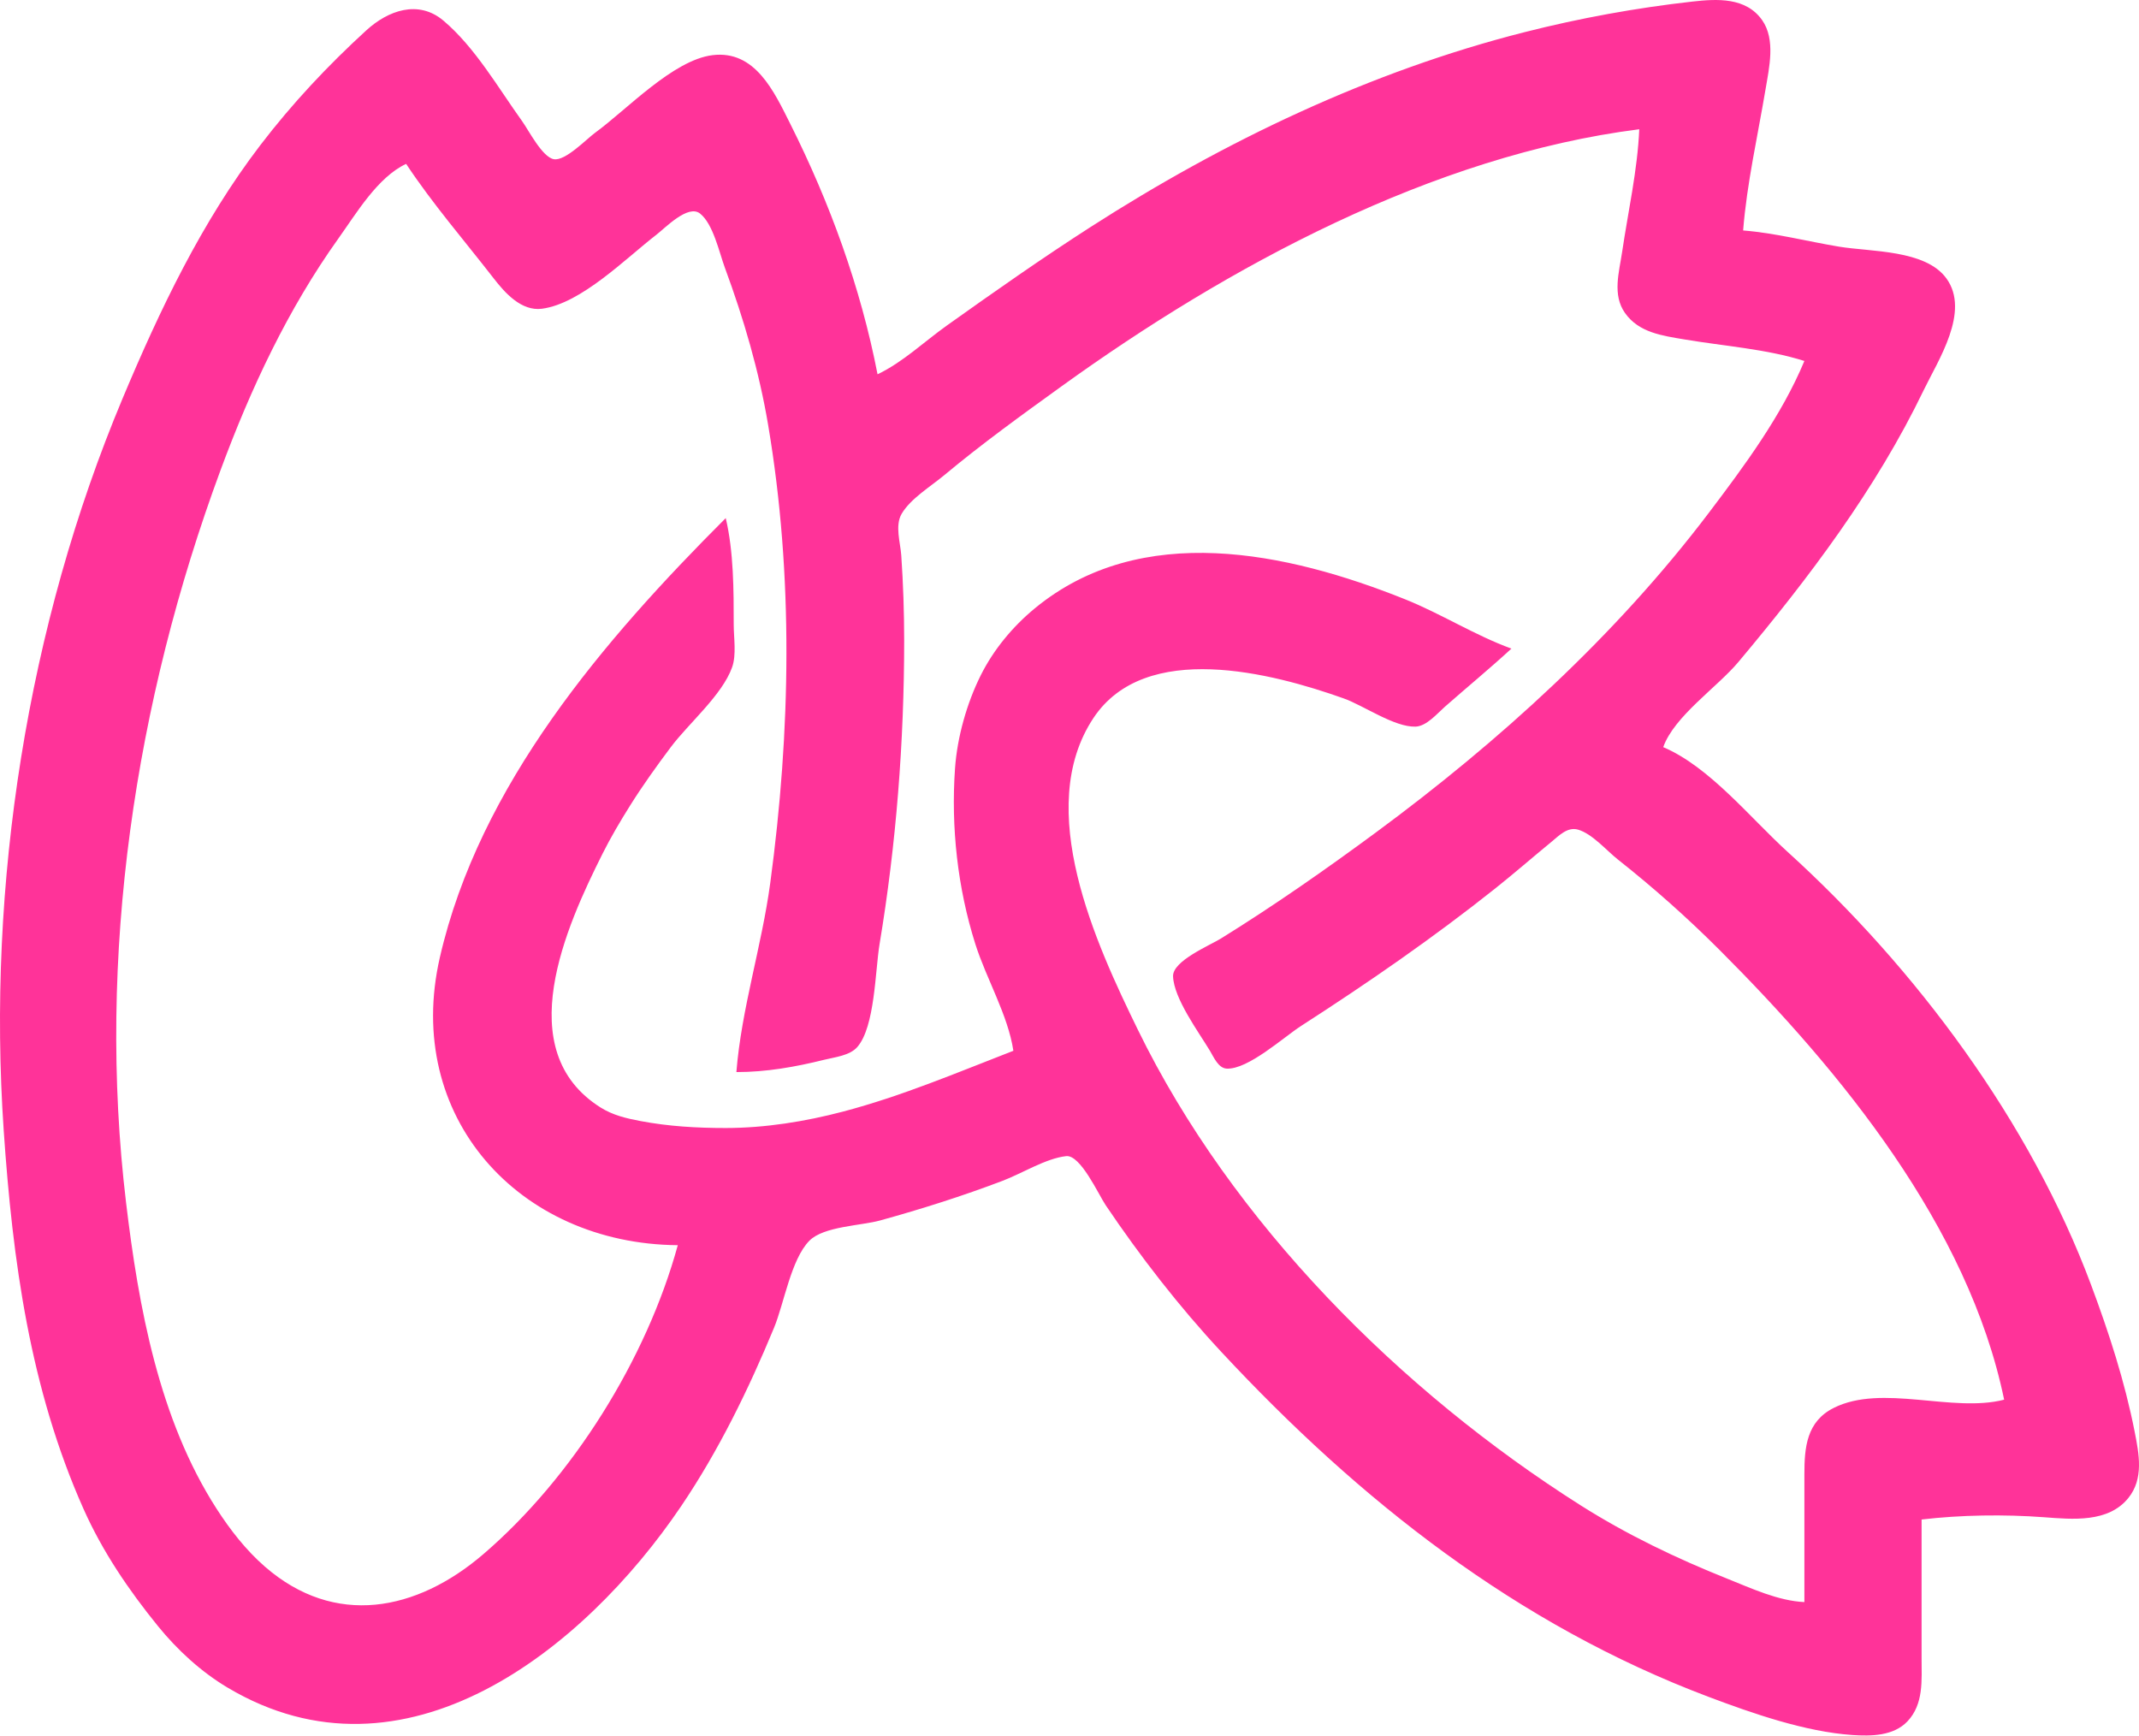
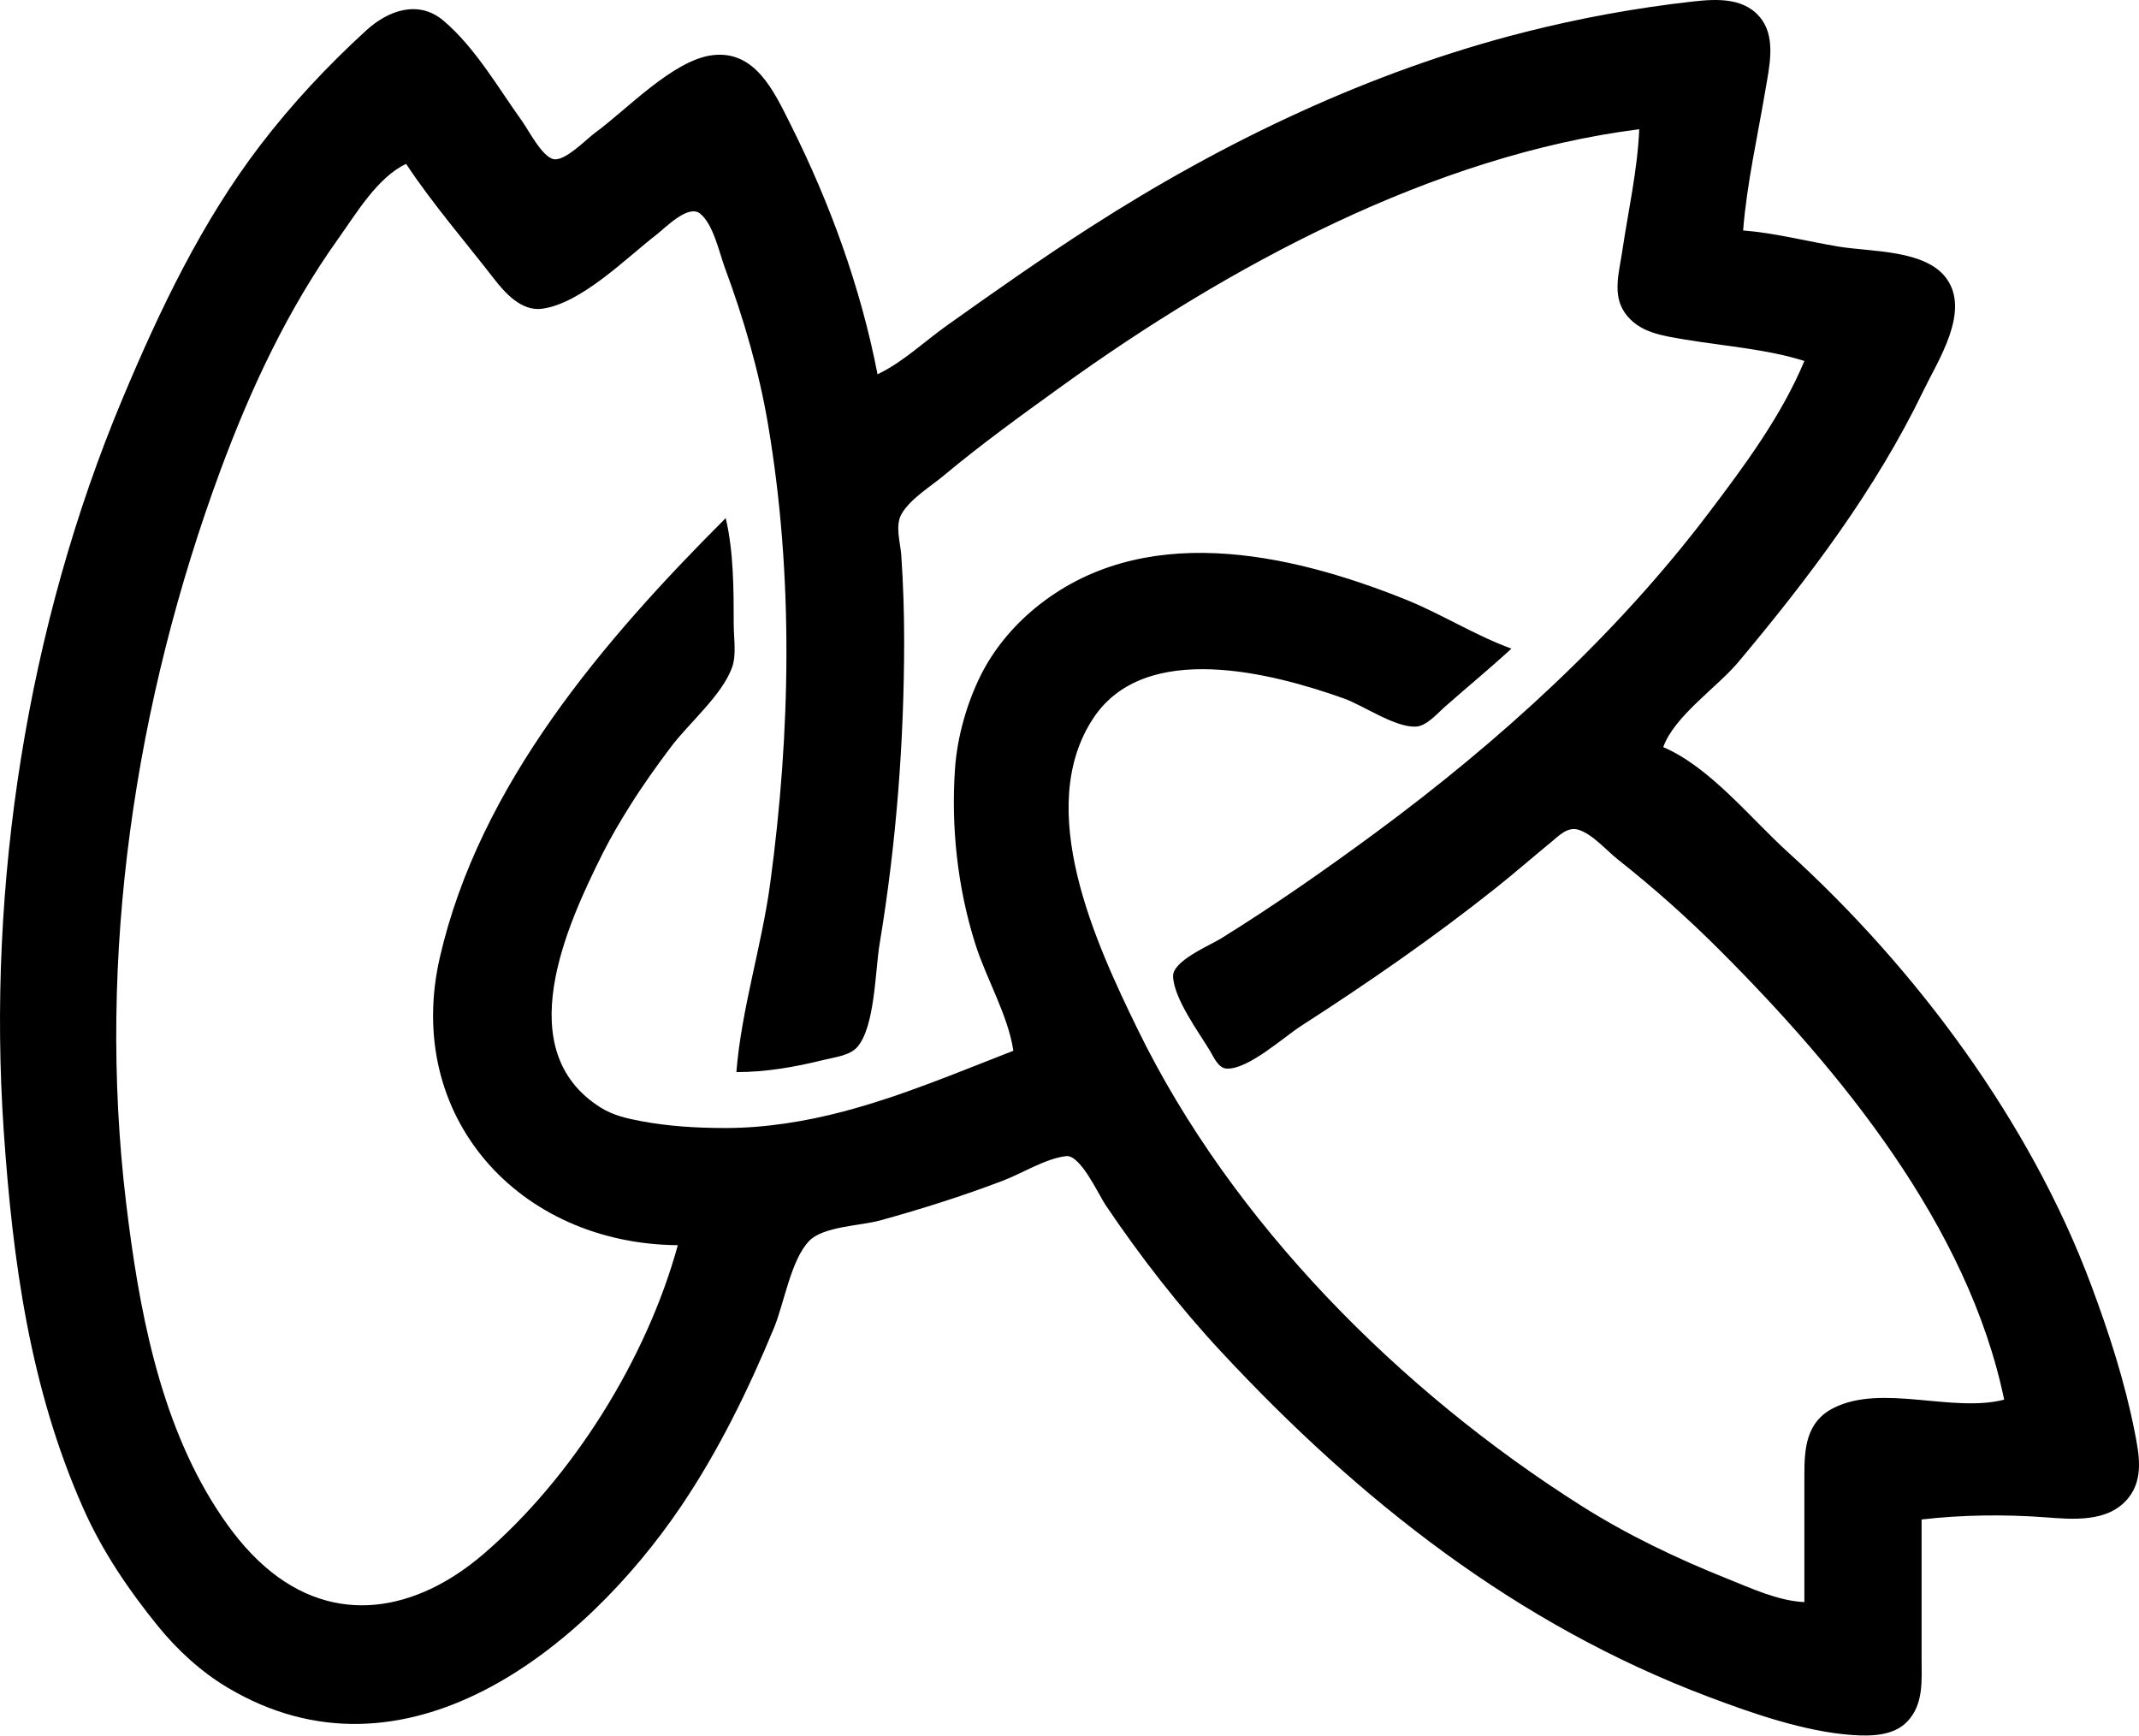
- <svg xmlns="http://www.w3.org/2000/svg" width="500" height="405.683" viewBox="0 0 500 405.683">
-   <path d="M205.129 87.49c-3.942-20.326-11.132-40.05-20.391-58.521-3.786-7.551-8.21-17.317-18.209-16.072-9.198 1.146-20.035 12.757-27.393 18.115-2.065 1.505-6.976 6.672-9.672 6.203-2.702-.471-5.89-6.767-7.4-8.869-5.606-7.807-11.021-17.287-18.414-23.524C97.776-.133 90.703 2.46 85.65 7.074c-9.017 8.233-17.382 17.157-24.812 26.875-13.677 17.89-23.492 38.482-32.162 59.145C6.369 146.256-3.063 206.872.87 264.3c2.08 30.373 6.12 60.28 18.646 88.405 4.434 9.956 10.548 18.958 17.396 27.393 4.538 5.59 10.102 10.71 16.31 14.404 41.248 24.544 83.177-8.677 105.995-42.42 8.747-12.933 15.762-27.305 21.718-41.712 2.344-5.67 3.972-16.004 8.268-20.35 3.333-3.37 12.056-3.492 16.548-4.735 9.703-2.685 19.224-5.696 28.638-9.276 4.475-1.701 10.104-5.236 14.827-5.756 3.355-.37 7.574 8.995 9.248 11.479 8.061 11.958 17.152 23.674 26.976 34.232 32.38 34.802 69.109 63.776 113.93 80.679 10.3 3.884 22.587 8.165 33.62 8.925 4.39.302 9.627.233 12.869-3.175 3.858-4.056 3.318-9.665 3.318-14.824v-32.374c9.176-1.084 19.37-1.222 28.629-.533 6.654.497 14.98 1.325 19.686-4.472 3.67-4.523 2.516-10.325 1.49-15.54-2.309-11.729-5.99-23.064-10.16-34.241-14.229-38.149-40.957-74.058-70.952-101.27-8.63-7.83-18.248-19.902-29.083-24.49 2.573-7.244 12.61-13.986 17.585-19.922 16.442-19.614 32.12-40.33 43.289-63.502 3.369-6.99 10.936-18.373 5.335-26.123-4.892-6.768-17.639-6.207-25.12-7.446-7.426-1.23-14.904-3.192-22.412-3.785.87-11.001 3.413-22.11 5.239-32.997.844-5.038 2.392-11.626-.79-16.16C408.13-.673 401.366-.28 395.635.363a292.087 292.087 0 0 0-39.222 7.144c-35.99 9.113-70.313 25.526-101.479 45.552-11.455 7.36-22.535 15.147-33.619 23.045-5.29 3.77-10.305 8.593-16.186 11.388m178.055-57.277c-.409 9.526-2.602 19.209-3.998 28.638-.703 4.754-2.343 10.058.667 14.317 3.251 4.602 8.734 5.303 13.915 6.178 9.176 1.55 19.142 2.225 28.015 5.03-5.317 12.772-14.031 24.529-22.331 35.487-21.719 28.675-49.015 53.48-77.903 74.781-11.717 8.64-23.731 17.037-36.109 24.711-2.662 1.651-11.36 5.254-11.234 8.863.182 5.186 5.984 13.026 8.62 17.405.87 1.445 1.948 4.073 3.924 4.17 4.991.242 13.308-7.35 17.367-9.965 15.607-10.052 30.917-20.615 45.448-32.185 4.432-3.528 8.7-7.251 13.077-10.845 1.731-1.421 3.758-3.581 6.223-2.87 3.334.963 6.649 4.874 9.34 7.001a272.854 272.854 0 0 1 23.656 21.036c28.4 28.398 58.228 64.688 66.615 105.215-12.127 3.13-28.522-3.759-39.844 1.93-6.33 3.18-6.849 9.215-6.849 15.502v29.883c-6.111-.28-12.425-3.227-18.054-5.479-11.873-4.748-23.427-10.282-34.242-17.132-42.116-26.678-81.493-66.06-103.538-111.242-9.699-19.877-24.46-51.613-10.327-72.84 12.12-18.205 41.693-10.522 58.457-4.55 4.707 1.676 11.87 6.763 16.809 6.599 2.569-.085 5.048-3.053 6.848-4.636 5.168-4.548 10.503-8.938 15.565-13.6-8.54-3.108-16.43-8.158-24.903-11.55-27.421-10.978-61.63-18.396-86.538 2.164-5.149 4.25-9.607 9.623-12.601 15.611-3.262 6.525-5.509 14.492-6.02 21.79-.963 13.737.599 27.954 4.766 41.09 2.57 8.098 7.627 16.58 8.875 24.903-13.248 5.138-26.058 10.592-39.845 14.223-8.826 2.324-18.264 3.83-27.393 3.831-6.727 0-13.296-.376-19.922-1.625-3.304-.623-6.463-1.363-9.339-3.175-21.178-13.341-8.052-42.325.469-59.325 1.931-3.853 4.123-7.554 6.41-11.206 2.955-4.716 6.203-9.245 9.54-13.696 4.183-5.578 12.008-12.152 14.336-18.678 1.04-2.911.374-6.905.374-9.96 0-8.007-.007-17.093-1.868-24.904-28.512 28.512-57.578 62.344-66.832 102.725-8.507 37.119 18.411 66.93 55.626 67.237-7.276 26.6-24.637 54.358-45.448 72.218-15.613 13.4-34.744 17.12-51.05 2.934-4.438-3.862-8.113-8.586-11.292-13.517-13.5-20.94-18.27-47.28-21.179-71.596-6.883-57.516 2.06-117.053 22.085-171.207C58.595 90.856 67.27 72.304 79.107 55.74c4.167-5.83 9.176-14.33 15.827-17.432 6.146 9.293 13.644 17.96 20.475 26.771 2.632 3.396 6.475 7.72 11.276 7.09 9.186-1.206 19.638-11.814 26.77-17.315 2.069-1.596 7.39-7.16 10.187-4.936 3.085 2.452 4.48 9.096 5.801 12.67 4.408 11.92 7.991 24.184 10.11 36.732 5.968 35.347 5.273 71.63.497 107.083-1.984 14.729-6.742 29.434-7.918 44.202 6.995 0 13.765-1.193 20.545-2.88 2.467-.614 5.958-.957 7.727-2.984 4.134-4.736 4.174-17.897 5.193-24.02 3.894-23.37 5.757-47.315 5.757-70.972 0-6.615-.226-13.326-.678-19.923-.201-2.942-1.518-6.947.073-9.696 2.054-3.549 6.832-6.434 9.944-9.03 8.817-7.357 18.091-14.05 27.393-20.76 38.887-28.05 86.898-54.028 135.098-60.125" style="fill:#f39;fill-opacity:1;stroke:none;stroke-width:.623" />
+ <svg xmlns="http://www.w3.org/2000/svg" width="500" height="405.683">
+   <g class="layer">
+     <path d="m205.13,87.49c-3.94,-20.33 -11.13,-40.05 -20.39,-58.52c-3.79,-7.55 -8.21,-17.32 -18.21,-16.07c-9.2,1.14 -20.04,12.75 -27.39,18.11c-2.07,1.51 -6.98,6.67 -9.68,6.2c-2.7,-0.47 -5.89,-6.76 -7.4,-8.86c-5.6,-7.81 -11.02,-17.29 -18.41,-23.53c-5.87,-4.95 -12.95,-2.36 -18,2.25c-9.02,8.24 -17.38,17.16 -24.81,26.88c-13.68,17.89 -23.49,38.48 -32.16,59.14c-22.31,53.17 -31.74,113.78 -27.81,171.21c2.08,30.37 6.12,60.28 18.65,88.4c4.43,9.96 10.54,18.96 17.39,27.4c4.54,5.59 10.1,10.71 16.31,14.4c41.25,24.55 83.18,-8.68 106,-42.42c8.74,-12.93 15.76,-27.3 21.72,-41.71c2.34,-5.67 3.97,-16 8.26,-20.35c3.34,-3.37 12.06,-3.49 16.55,-4.74c9.7,-2.68 19.23,-5.69 28.64,-9.27c4.47,-1.7 10.1,-5.24 14.83,-5.76c3.35,-0.37 7.57,9 9.24,11.48c8.07,11.96 17.16,23.68 26.98,34.23c32.38,34.81 69.11,63.78 113.93,80.68c10.3,3.89 22.59,8.17 33.62,8.93c4.39,0.3 9.63,0.23 12.87,-3.18c3.86,-4.05 3.32,-9.66 3.32,-14.82l0,-32.38c9.17,-1.08 19.37,-1.22 28.63,-0.53c6.65,0.5 14.98,1.33 19.68,-4.47c3.67,-4.52 2.52,-10.33 1.49,-15.54c-2.31,-11.73 -5.99,-23.06 -10.16,-34.24c-14.23,-38.15 -40.95,-74.06 -70.95,-101.27c-8.63,-7.83 -18.25,-19.9 -29.08,-24.49c2.57,-7.25 12.61,-13.99 17.58,-19.92c16.44,-19.62 32.12,-40.33 43.29,-63.51c3.37,-6.99 10.94,-18.37 5.34,-26.12c-4.9,-6.77 -17.64,-6.21 -25.12,-7.44c-7.43,-1.23 -14.91,-3.2 -22.42,-3.79c0.87,-11 3.42,-22.11 5.24,-33c0.85,-5.03 2.39,-11.62 -0.79,-16.16c-3.78,-5.38 -10.54,-4.99 -16.27,-4.35a292.09,292.09 0 0 0 -39.23,7.15c-35.99,9.11 -70.31,25.52 -101.48,45.55c-11.45,7.36 -22.53,15.15 -33.61,23.04c-5.29,3.77 -10.31,8.6 -16.19,11.39m178.05,-57.28c-0.4,9.53 -2.6,19.21 -3.99,28.64c-0.71,4.76 -2.35,10.06 0.66,14.32c3.25,4.6 8.74,5.3 13.92,6.18c9.17,1.55 19.14,2.22 28.01,5.03c-5.31,12.77 -14.03,24.53 -22.33,35.48c-21.72,28.68 -49.01,53.48 -77.9,74.79c-11.72,8.64 -23.73,17.03 -36.11,24.71c-2.66,1.65 -11.36,5.25 -11.23,8.86c0.18,5.19 5.98,13.03 8.62,17.4c0.87,1.45 1.94,4.08 3.92,4.17c4.99,0.25 13.31,-7.35 17.37,-9.96c15.6,-10.05 30.91,-20.62 45.45,-32.19c4.43,-3.52 8.7,-7.25 13.07,-10.84c1.73,-1.42 3.76,-3.58 6.23,-2.87c3.33,0.96 6.64,4.87 9.34,7a272.85,272.85 0 0 1 23.65,21.04c28.4,28.39 58.23,64.68 66.62,105.21c-12.13,3.13 -28.53,-3.76 -39.85,1.93c-6.33,3.18 -6.85,9.22 -6.85,15.5l0,29.89c-6.11,-0.28 -12.42,-3.23 -18.05,-5.48c-11.87,-4.75 -23.43,-10.28 -34.24,-17.13c-42.12,-26.68 -81.5,-66.06 -103.54,-111.25c-9.7,-19.87 -24.46,-51.61 -10.33,-72.84c12.12,-18.2 41.7,-10.52 58.46,-4.55c4.71,1.68 11.87,6.77 16.81,6.6c2.57,-0.08 5.05,-3.05 6.85,-4.63c5.16,-4.55 10.5,-8.94 15.56,-13.6c-8.54,-3.11 -16.43,-8.16 -24.9,-11.55c-27.42,-10.98 -61.63,-18.4 -86.54,2.16c-5.15,4.25 -9.61,9.62 -12.6,15.61c-3.26,6.53 -5.51,14.49 -6.02,21.79c-0.96,13.74 0.6,27.96 4.76,41.09c2.57,8.1 7.63,16.58 8.88,24.9c-13.25,5.14 -26.06,10.6 -39.85,14.23c-8.82,2.32 -18.26,3.83 -27.39,3.83c-6.73,0 -13.29,-0.38 -19.92,-1.63c-3.3,-0.62 -6.46,-1.36 -9.34,-3.17c-21.18,-13.34 -8.05,-42.33 0.47,-59.33c1.93,-3.85 4.12,-7.55 6.41,-11.2c2.95,-4.72 6.2,-9.25 9.54,-13.7c4.18,-5.58 12.01,-12.15 14.34,-18.68c1.04,-2.91 0.37,-6.9 0.37,-9.96c0,-8 -0.01,-17.09 -1.87,-24.9c-28.51,28.51 -57.58,62.34 -66.83,102.72c-8.51,37.12 18.41,66.93 55.63,67.24c-7.28,26.6 -24.64,54.36 -45.45,72.22c-15.62,13.4 -34.75,17.12 -51.05,2.93c-4.44,-3.86 -8.12,-8.58 -11.29,-13.51c-13.5,-20.94 -18.27,-47.28 -21.18,-71.6c-6.89,-57.52 2.06,-117.05 22.08,-171.21c7.05,-19.04 15.72,-37.6 27.56,-54.16c4.16,-5.83 9.17,-14.33 15.82,-17.43c6.15,9.29 13.65,17.96 20.48,26.77c2.63,3.4 6.47,7.72 11.28,7.09c9.18,-1.21 19.63,-11.81 26.77,-17.32c2.06,-1.59 7.39,-7.16 10.18,-4.93c3.09,2.45 4.48,9.09 5.8,12.67c4.41,11.92 7.99,24.18 10.11,36.73c5.97,35.35 5.28,71.63 0.5,107.08c-1.98,14.73 -6.74,29.44 -7.92,44.21c7,0 13.77,-1.2 20.55,-2.88c2.46,-0.62 5.96,-0.96 7.72,-2.99c4.14,-4.73 4.18,-17.9 5.2,-24.02c3.89,-23.37 5.75,-47.31 5.75,-70.97c0,-6.62 -0.22,-13.33 -0.67,-19.92c-0.2,-2.95 -1.52,-6.95 0.07,-9.7c2.05,-3.55 6.83,-6.43 9.94,-9.03c8.82,-7.36 18.09,-14.05 27.4,-20.76c38.88,-28.05 86.89,-54.03 135.09,-60.13" fill="#000000" id="svg_1" stroke-width="0.62" />
+   </g>
</svg>
